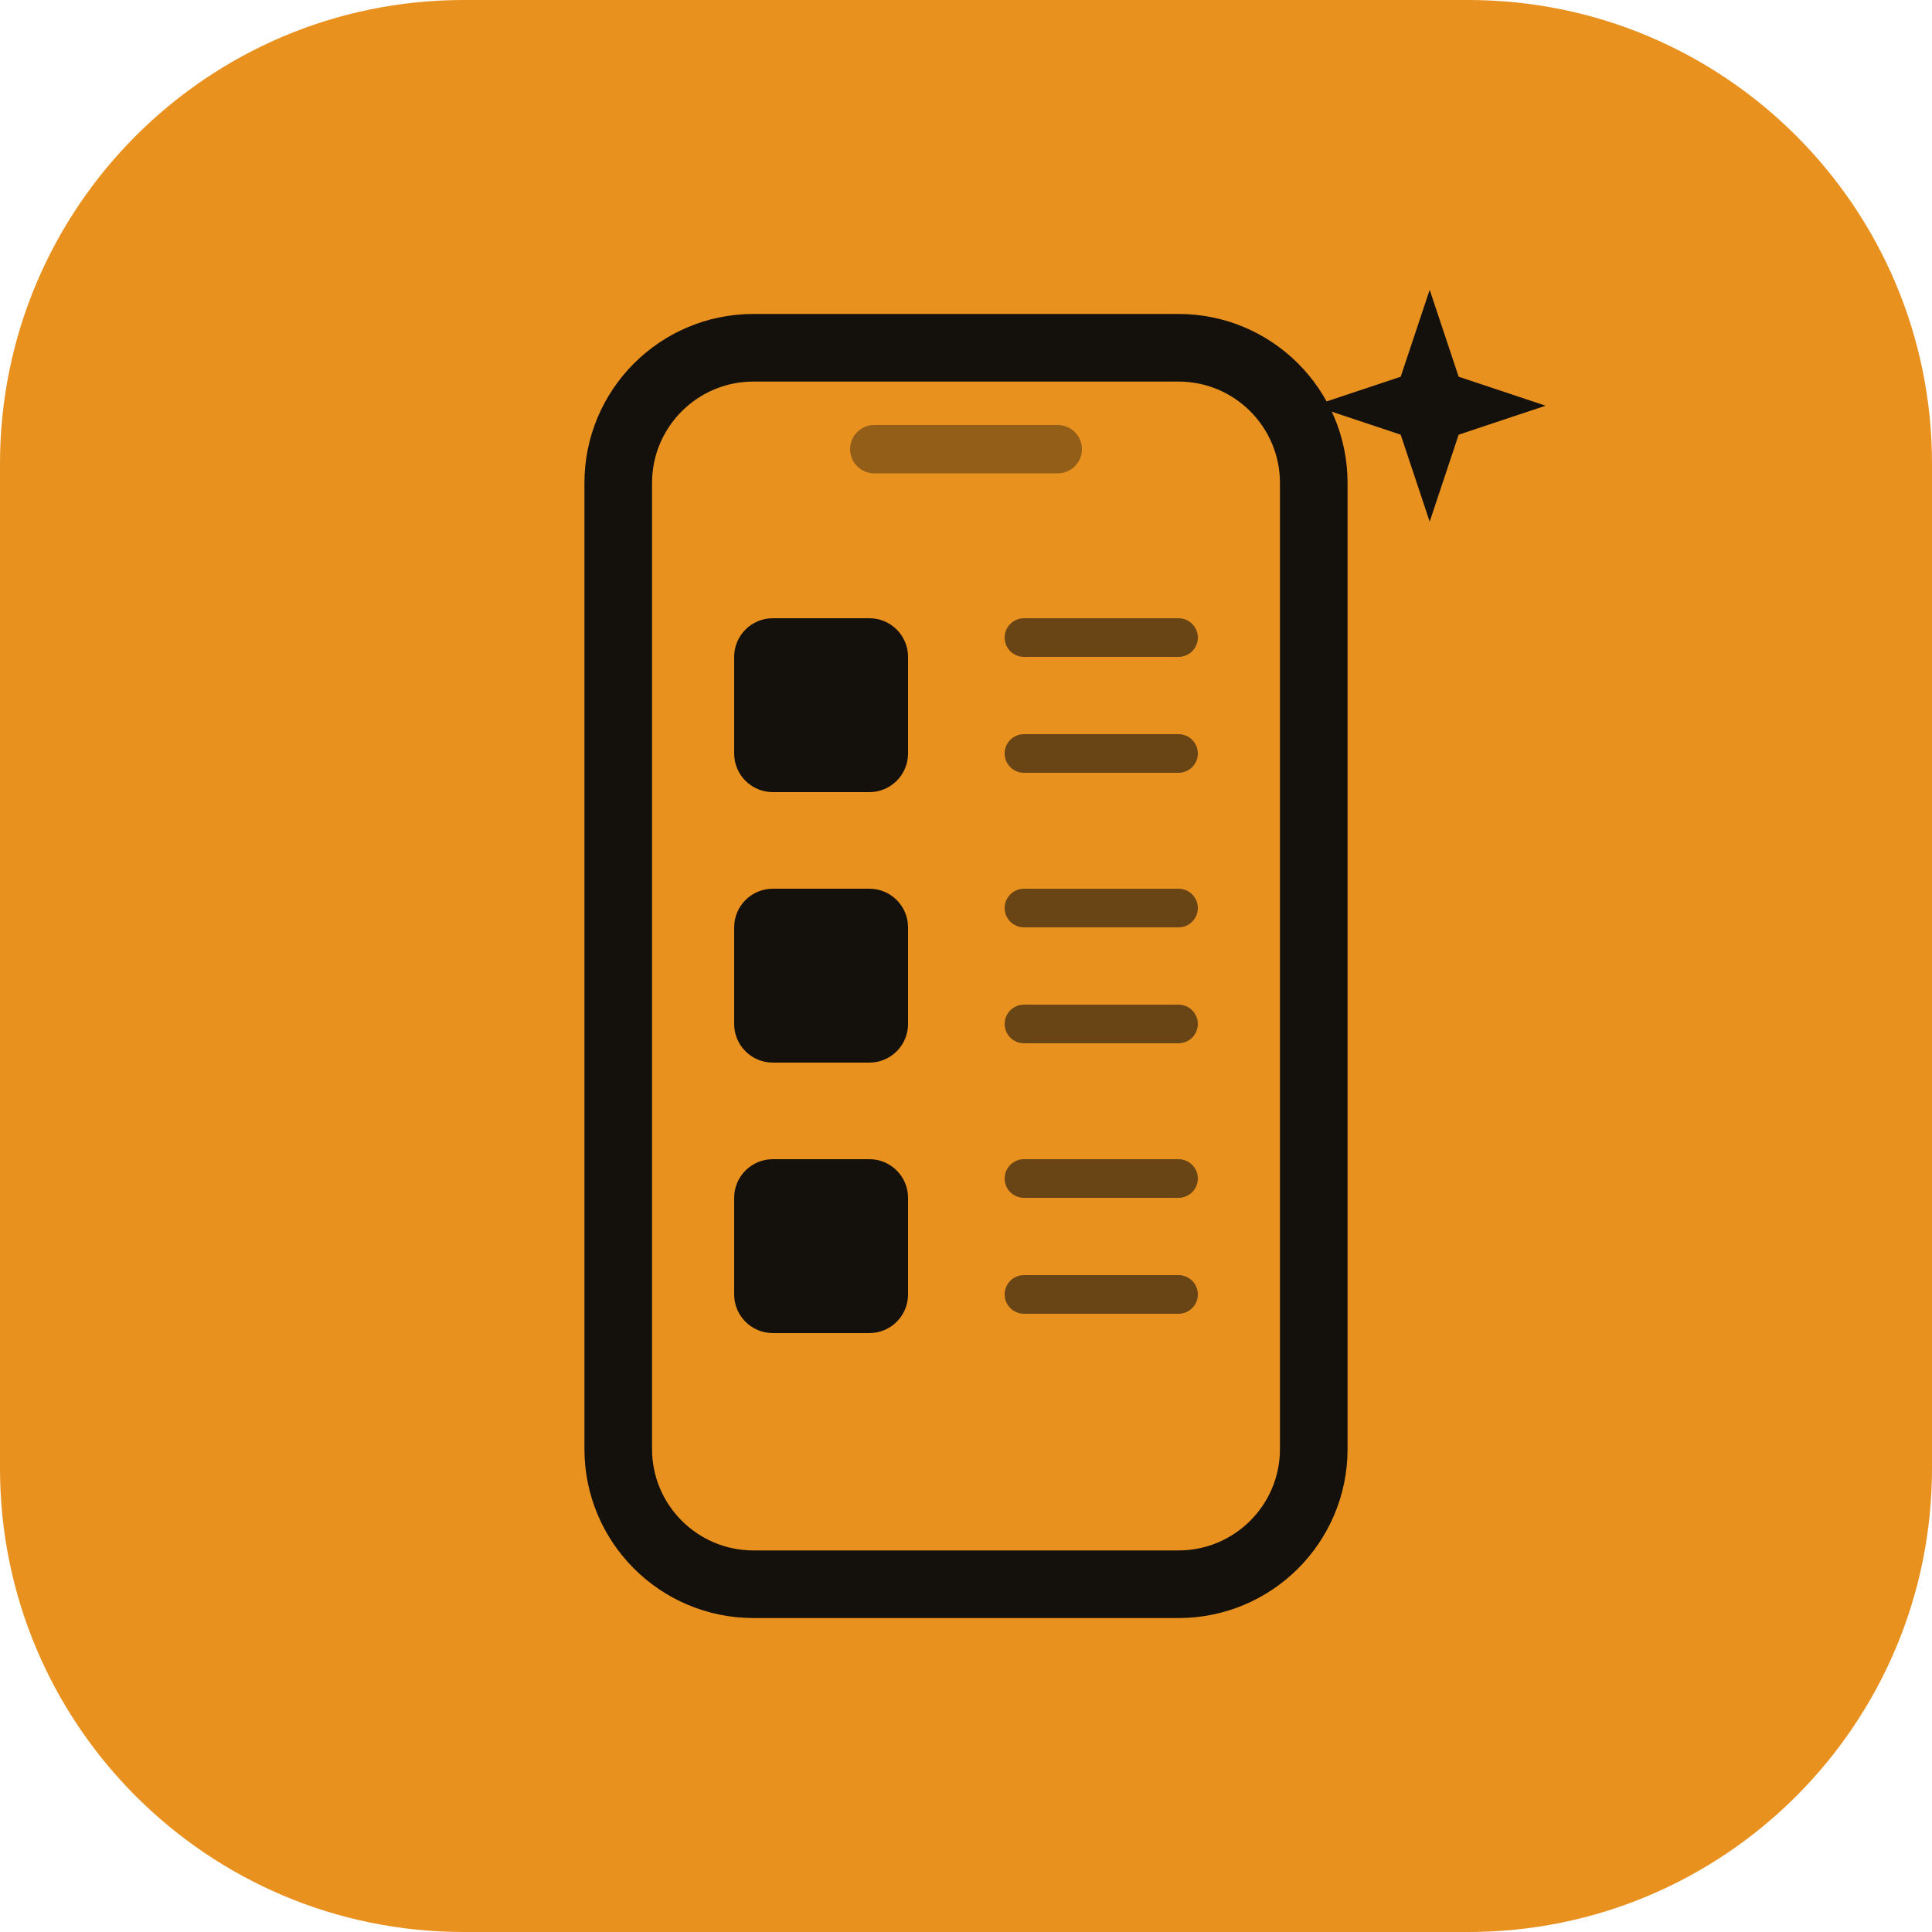
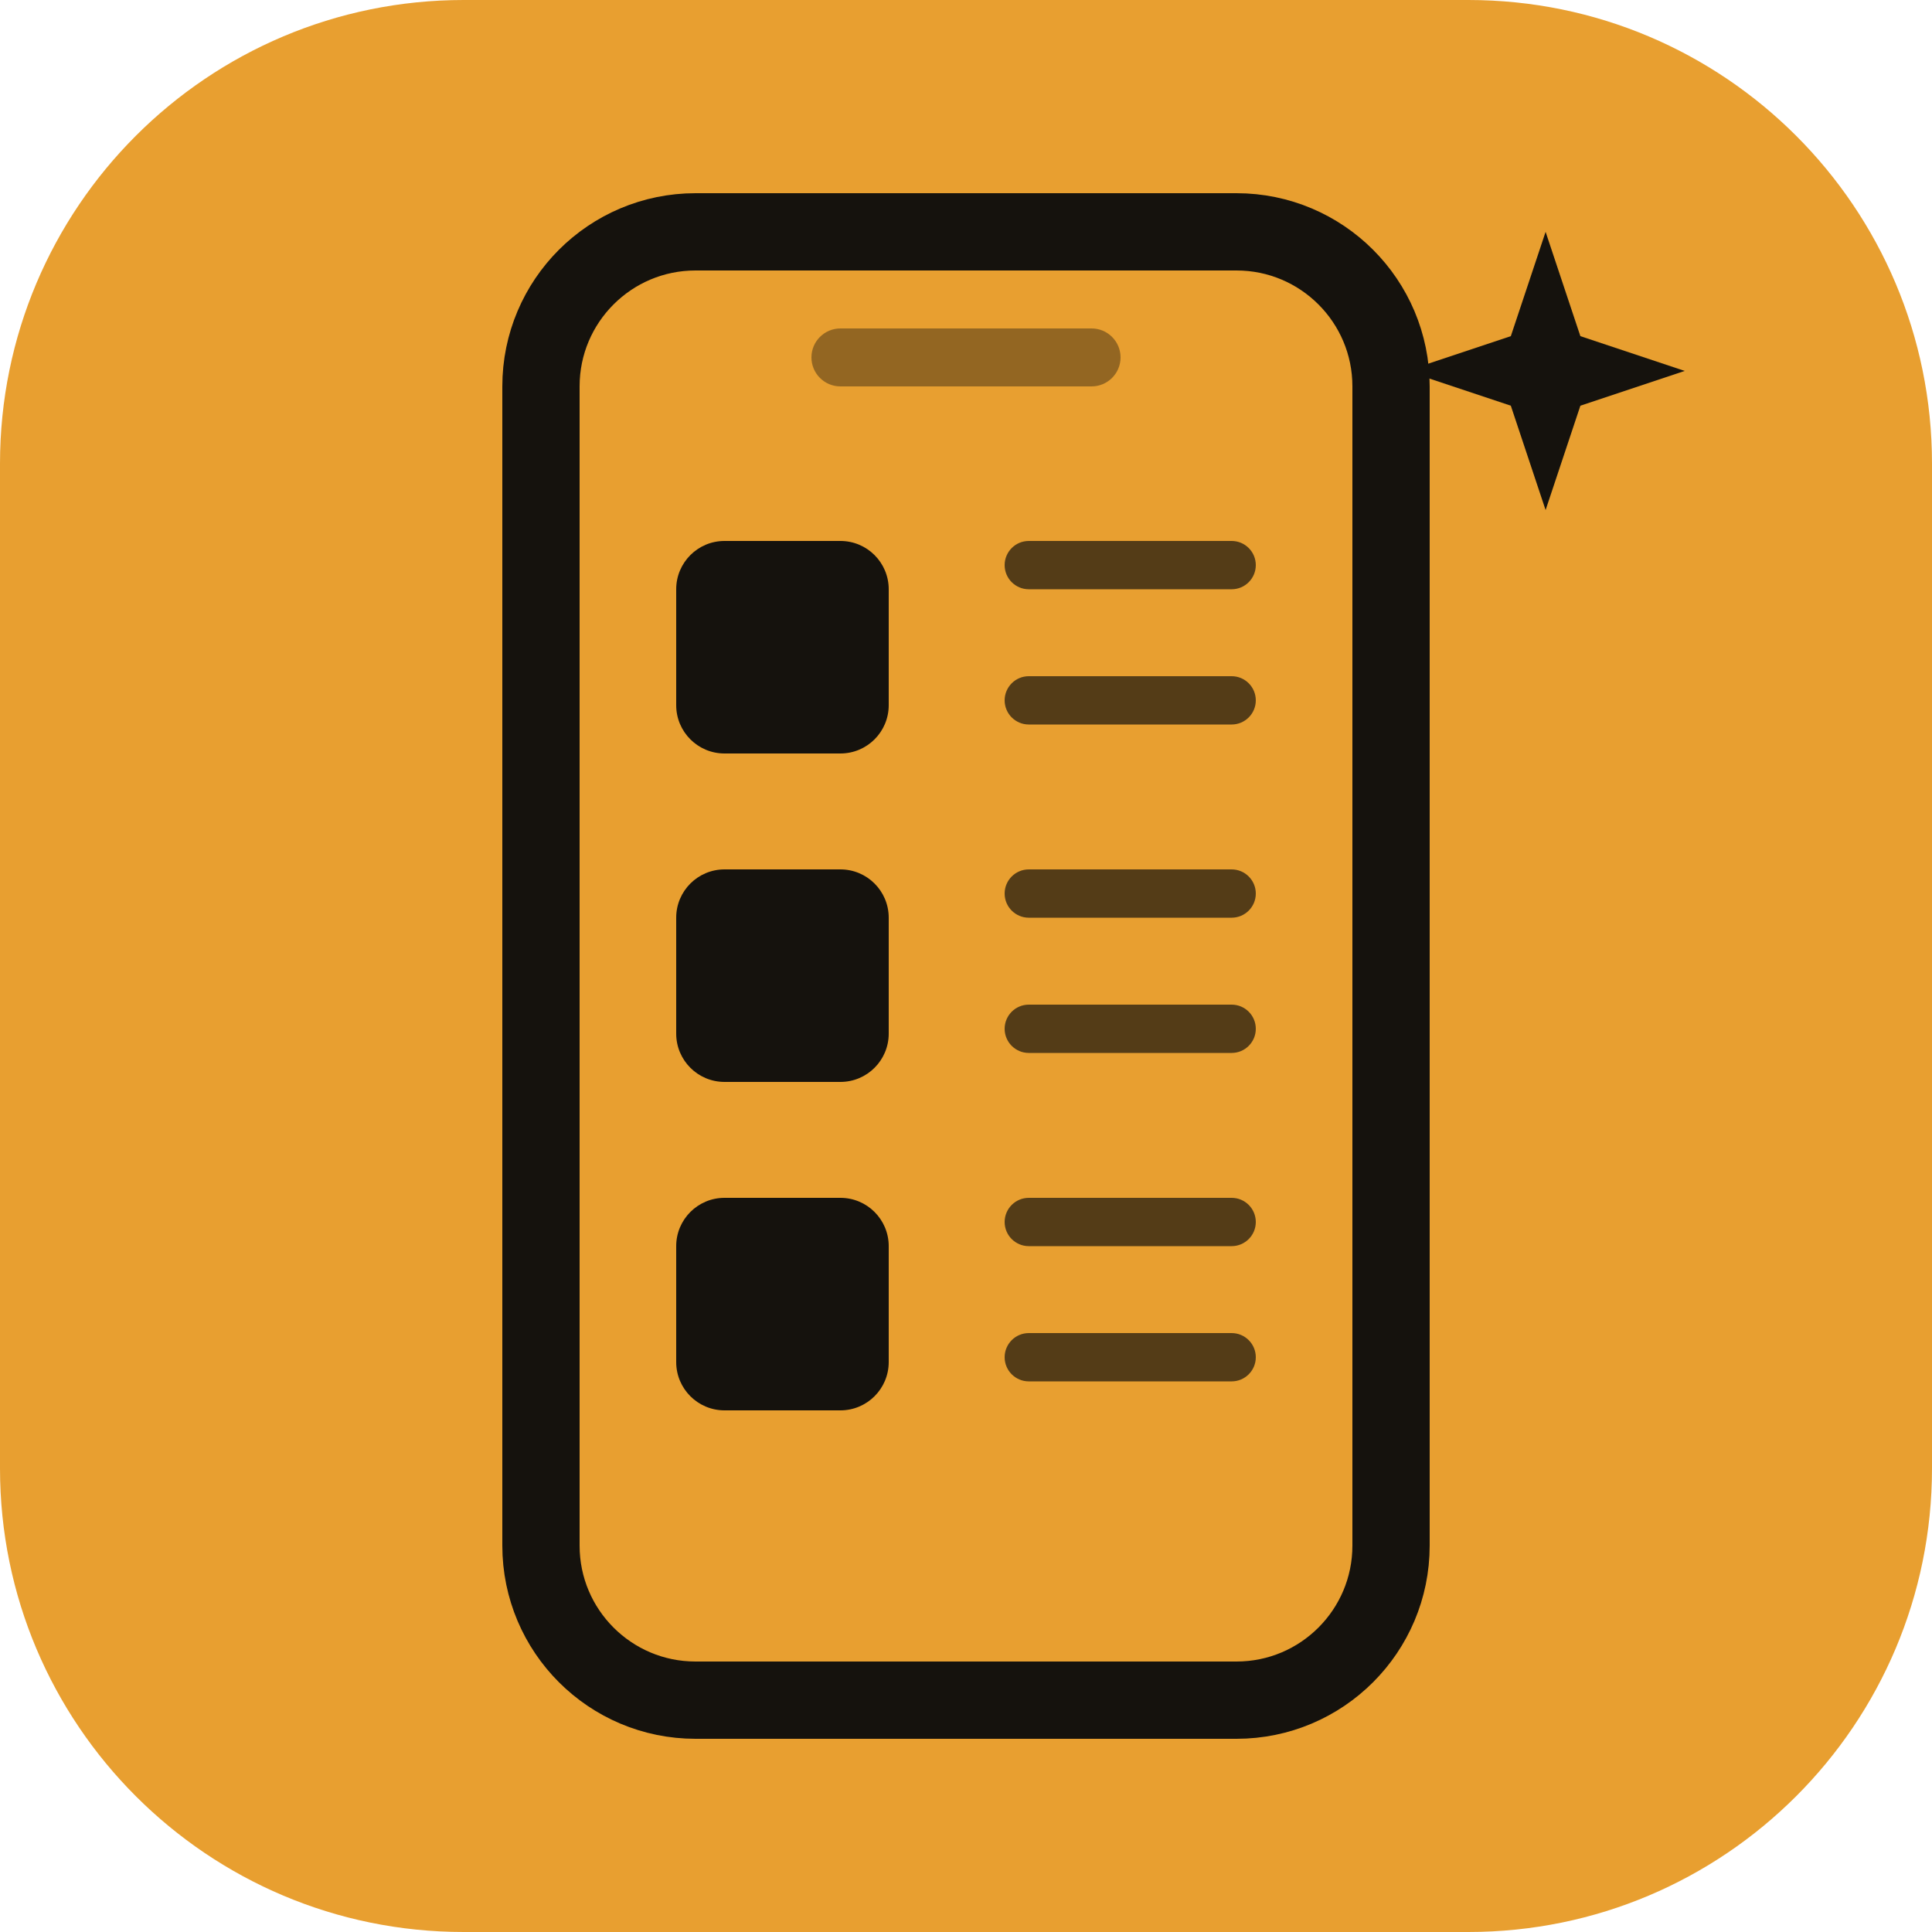
<svg xmlns="http://www.w3.org/2000/svg" viewBox="0 0 100 100">
-   <rect width="100" height="100" rx="24" fill="#e8911f" />
-   <rect x="32" y="18" width="36" height="64" rx="7" stroke="#14110d" stroke-width="3.5" fill="none" />
-   <rect x="44" y="22" width="12" height="2.5" rx="1.25" fill="#14110d" opacity="0.4" />
-   <g fill="#14110d">
-     <rect x="38" y="32" width="9" height="9" rx="2" />
-     <rect x="38" y="46" width="9" height="9" rx="2" />
-     <rect x="38" y="60" width="9" height="9" rx="2" />
-     <rect x="52" y="32" width="10" height="2" rx="1" opacity="0.6" />
-     <rect x="52" y="38" width="10" height="2" rx="1" opacity="0.6" />
-     <rect x="52" y="46" width="10" height="2" rx="1" opacity="0.6" />
-     <rect x="52" y="52" width="10" height="2" rx="1" opacity="0.6" />
-     <rect x="52" y="60" width="10" height="2" rx="1" opacity="0.6" />
-     <rect x="52" y="66" width="10" height="2" rx="1" opacity="0.6" />
+   <rect width="100" height="100" rx="24" fill="#E89F30" />
+   <rect x="28" y="12" width="44" height="76" rx="8" stroke="#15120D" stroke-width="4" fill="none" />
+   <rect x="42" y="17" width="16" height="3" rx="1.5" fill="#15120D" opacity="0.4" />
+   <g fill="#15120D">
+     <rect x="35" y="28" width="11" height="11" rx="2.5" />
+     <rect x="35" y="45" width="11" height="11" rx="2.5" />
+     <rect x="35" y="62" width="11" height="11" rx="2.5" />
+     <rect x="52" y="28" width="13" height="2.5" rx="1.25" opacity="0.7" />
+     <rect x="52" y="35" width="13" height="2.5" rx="1.25" opacity="0.7" />
+     <rect x="52" y="45" width="13" height="2.5" rx="1.25" opacity="0.7" />
+     <rect x="52" y="52" width="13" height="2.5" rx="1.25" opacity="0.7" />
+     <rect x="52" y="62" width="13" height="2.5" rx="1.25" opacity="0.7" />
+     <rect x="52" y="69" width="13" height="2.5" rx="1.25" opacity="0.7" />
  </g>
-   <path d="M74 15l1.5 4.5 4.5 1.5-4.5 1.5-1.5 4.5-1.5-4.5-4.5-1.5 4.5-1.5z" fill="#14110d" />
+   <path d="M80 12l1.8 5.4 5.4 1.8-5.4 1.8-1.8 5.4-1.8-5.4-5.4-1.8 5.4-1.8z" fill="#15120D" />
</svg>
